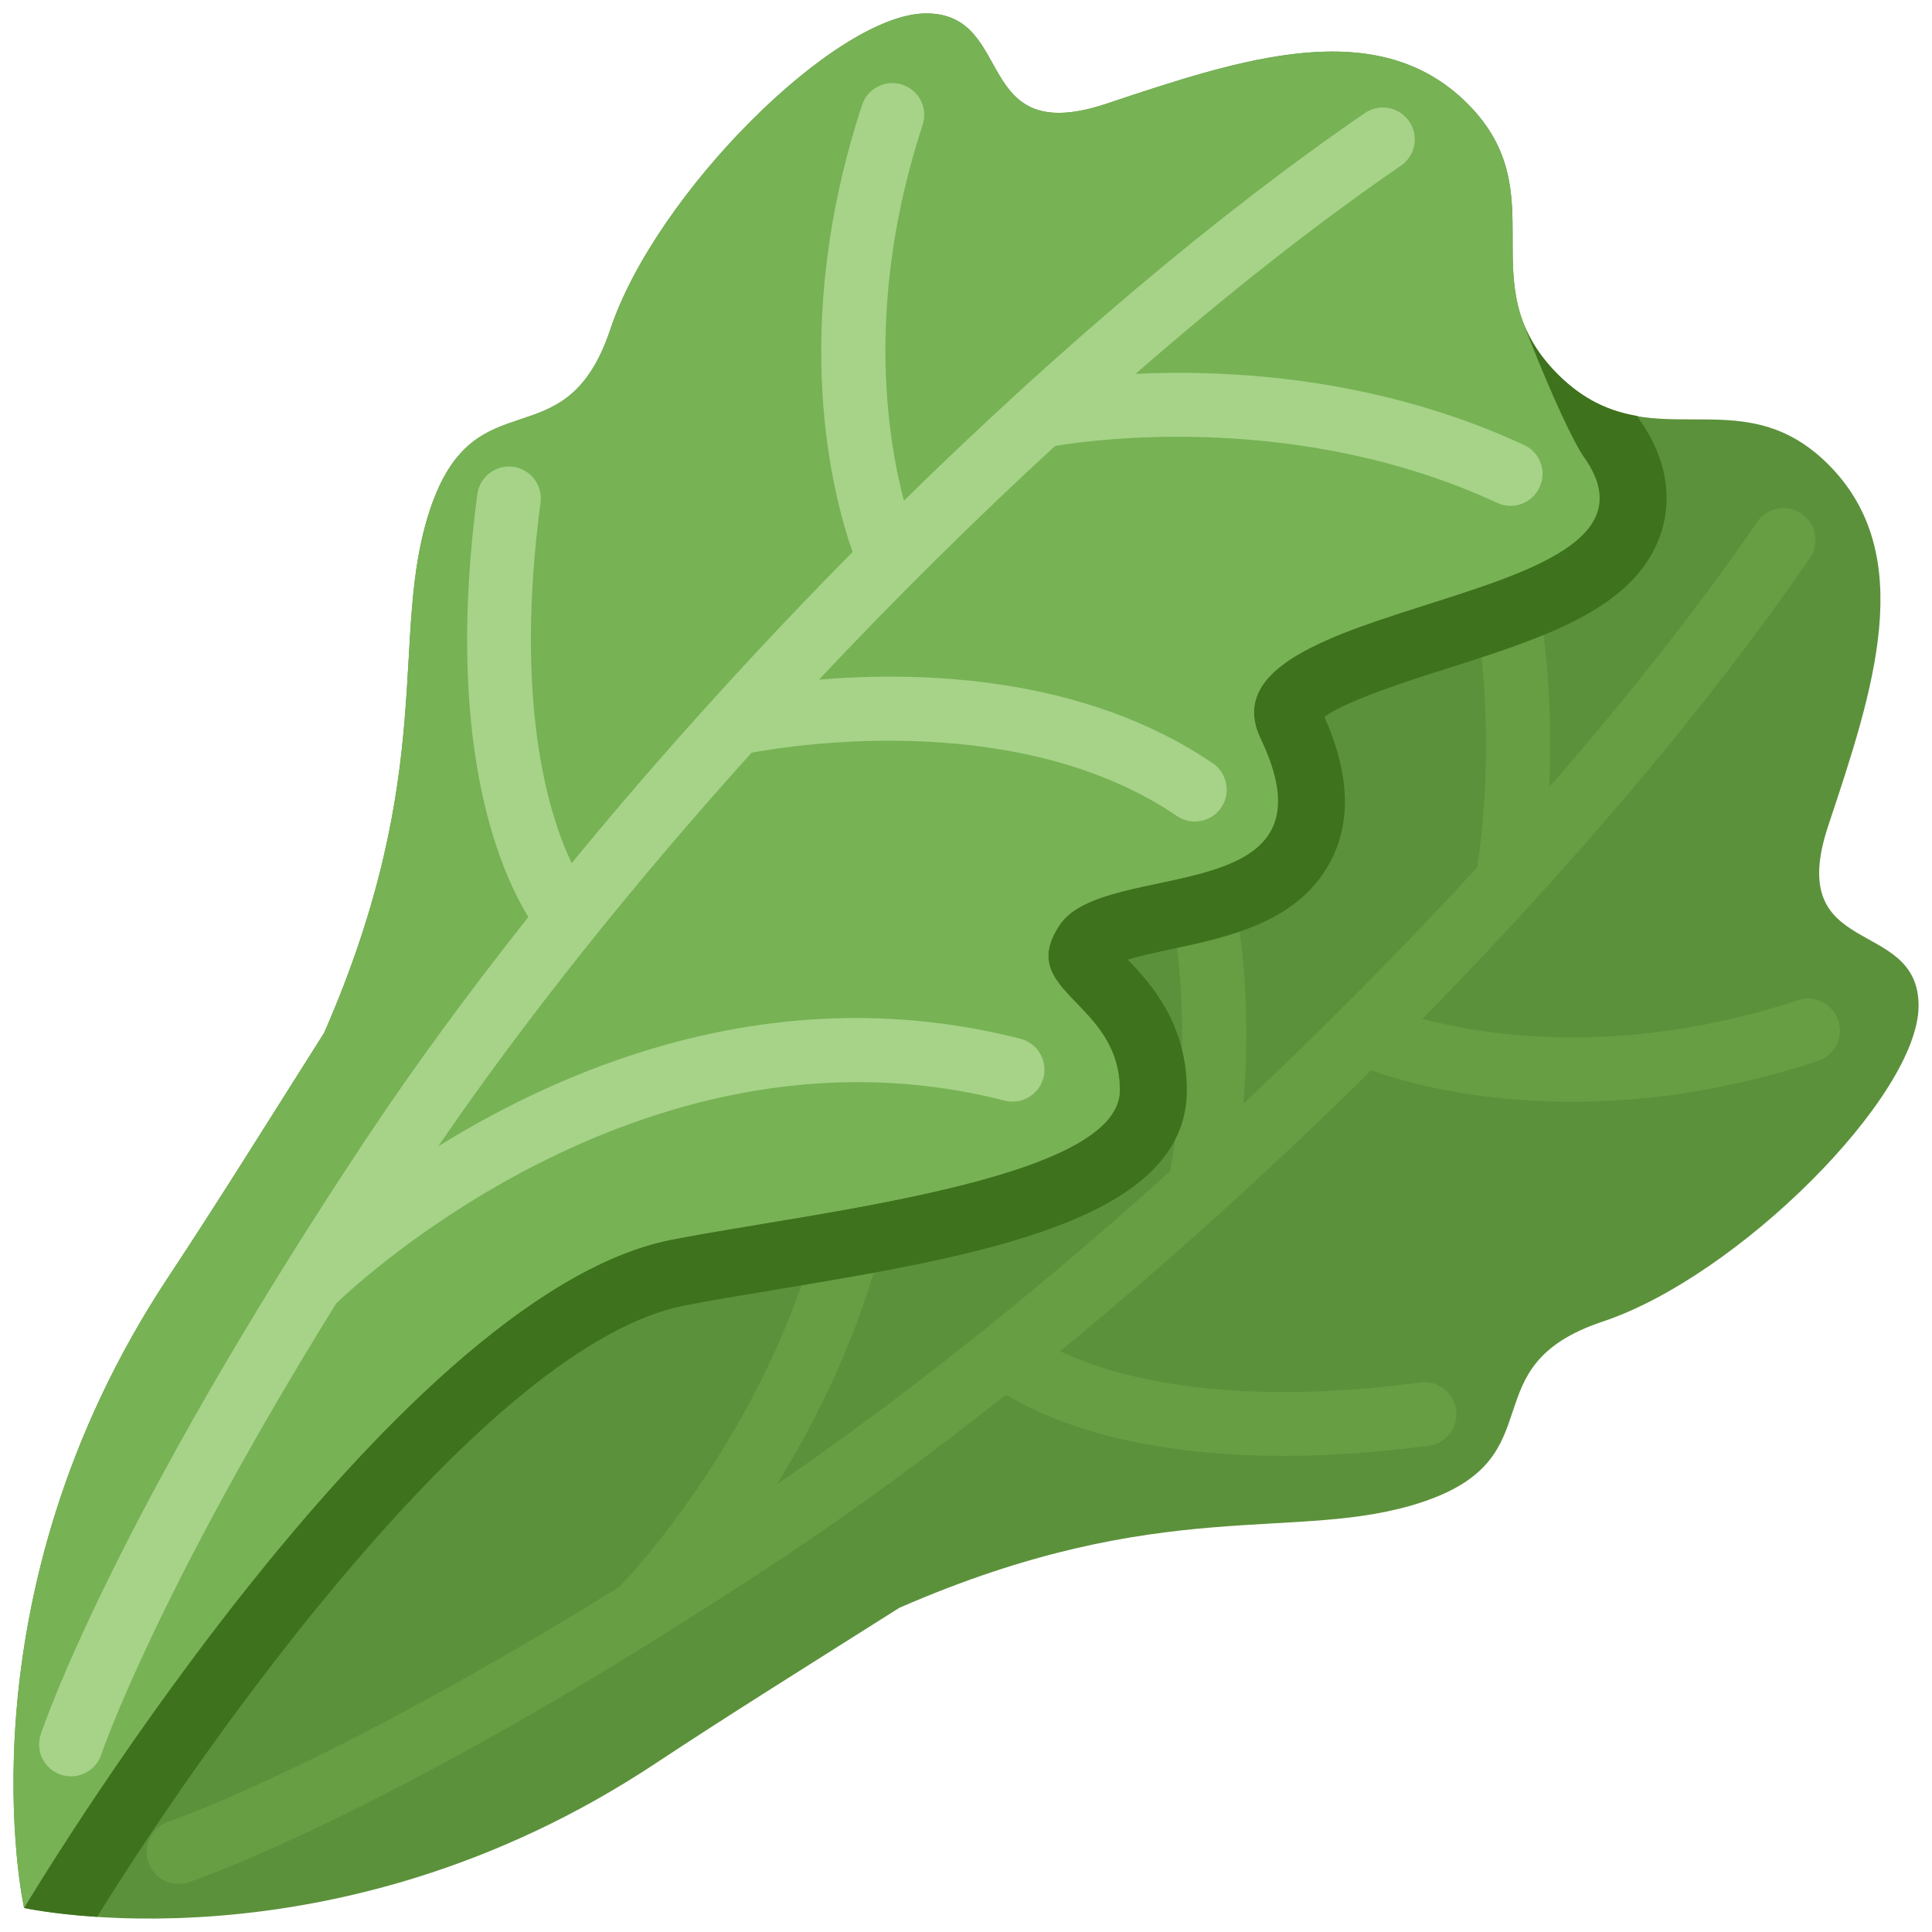
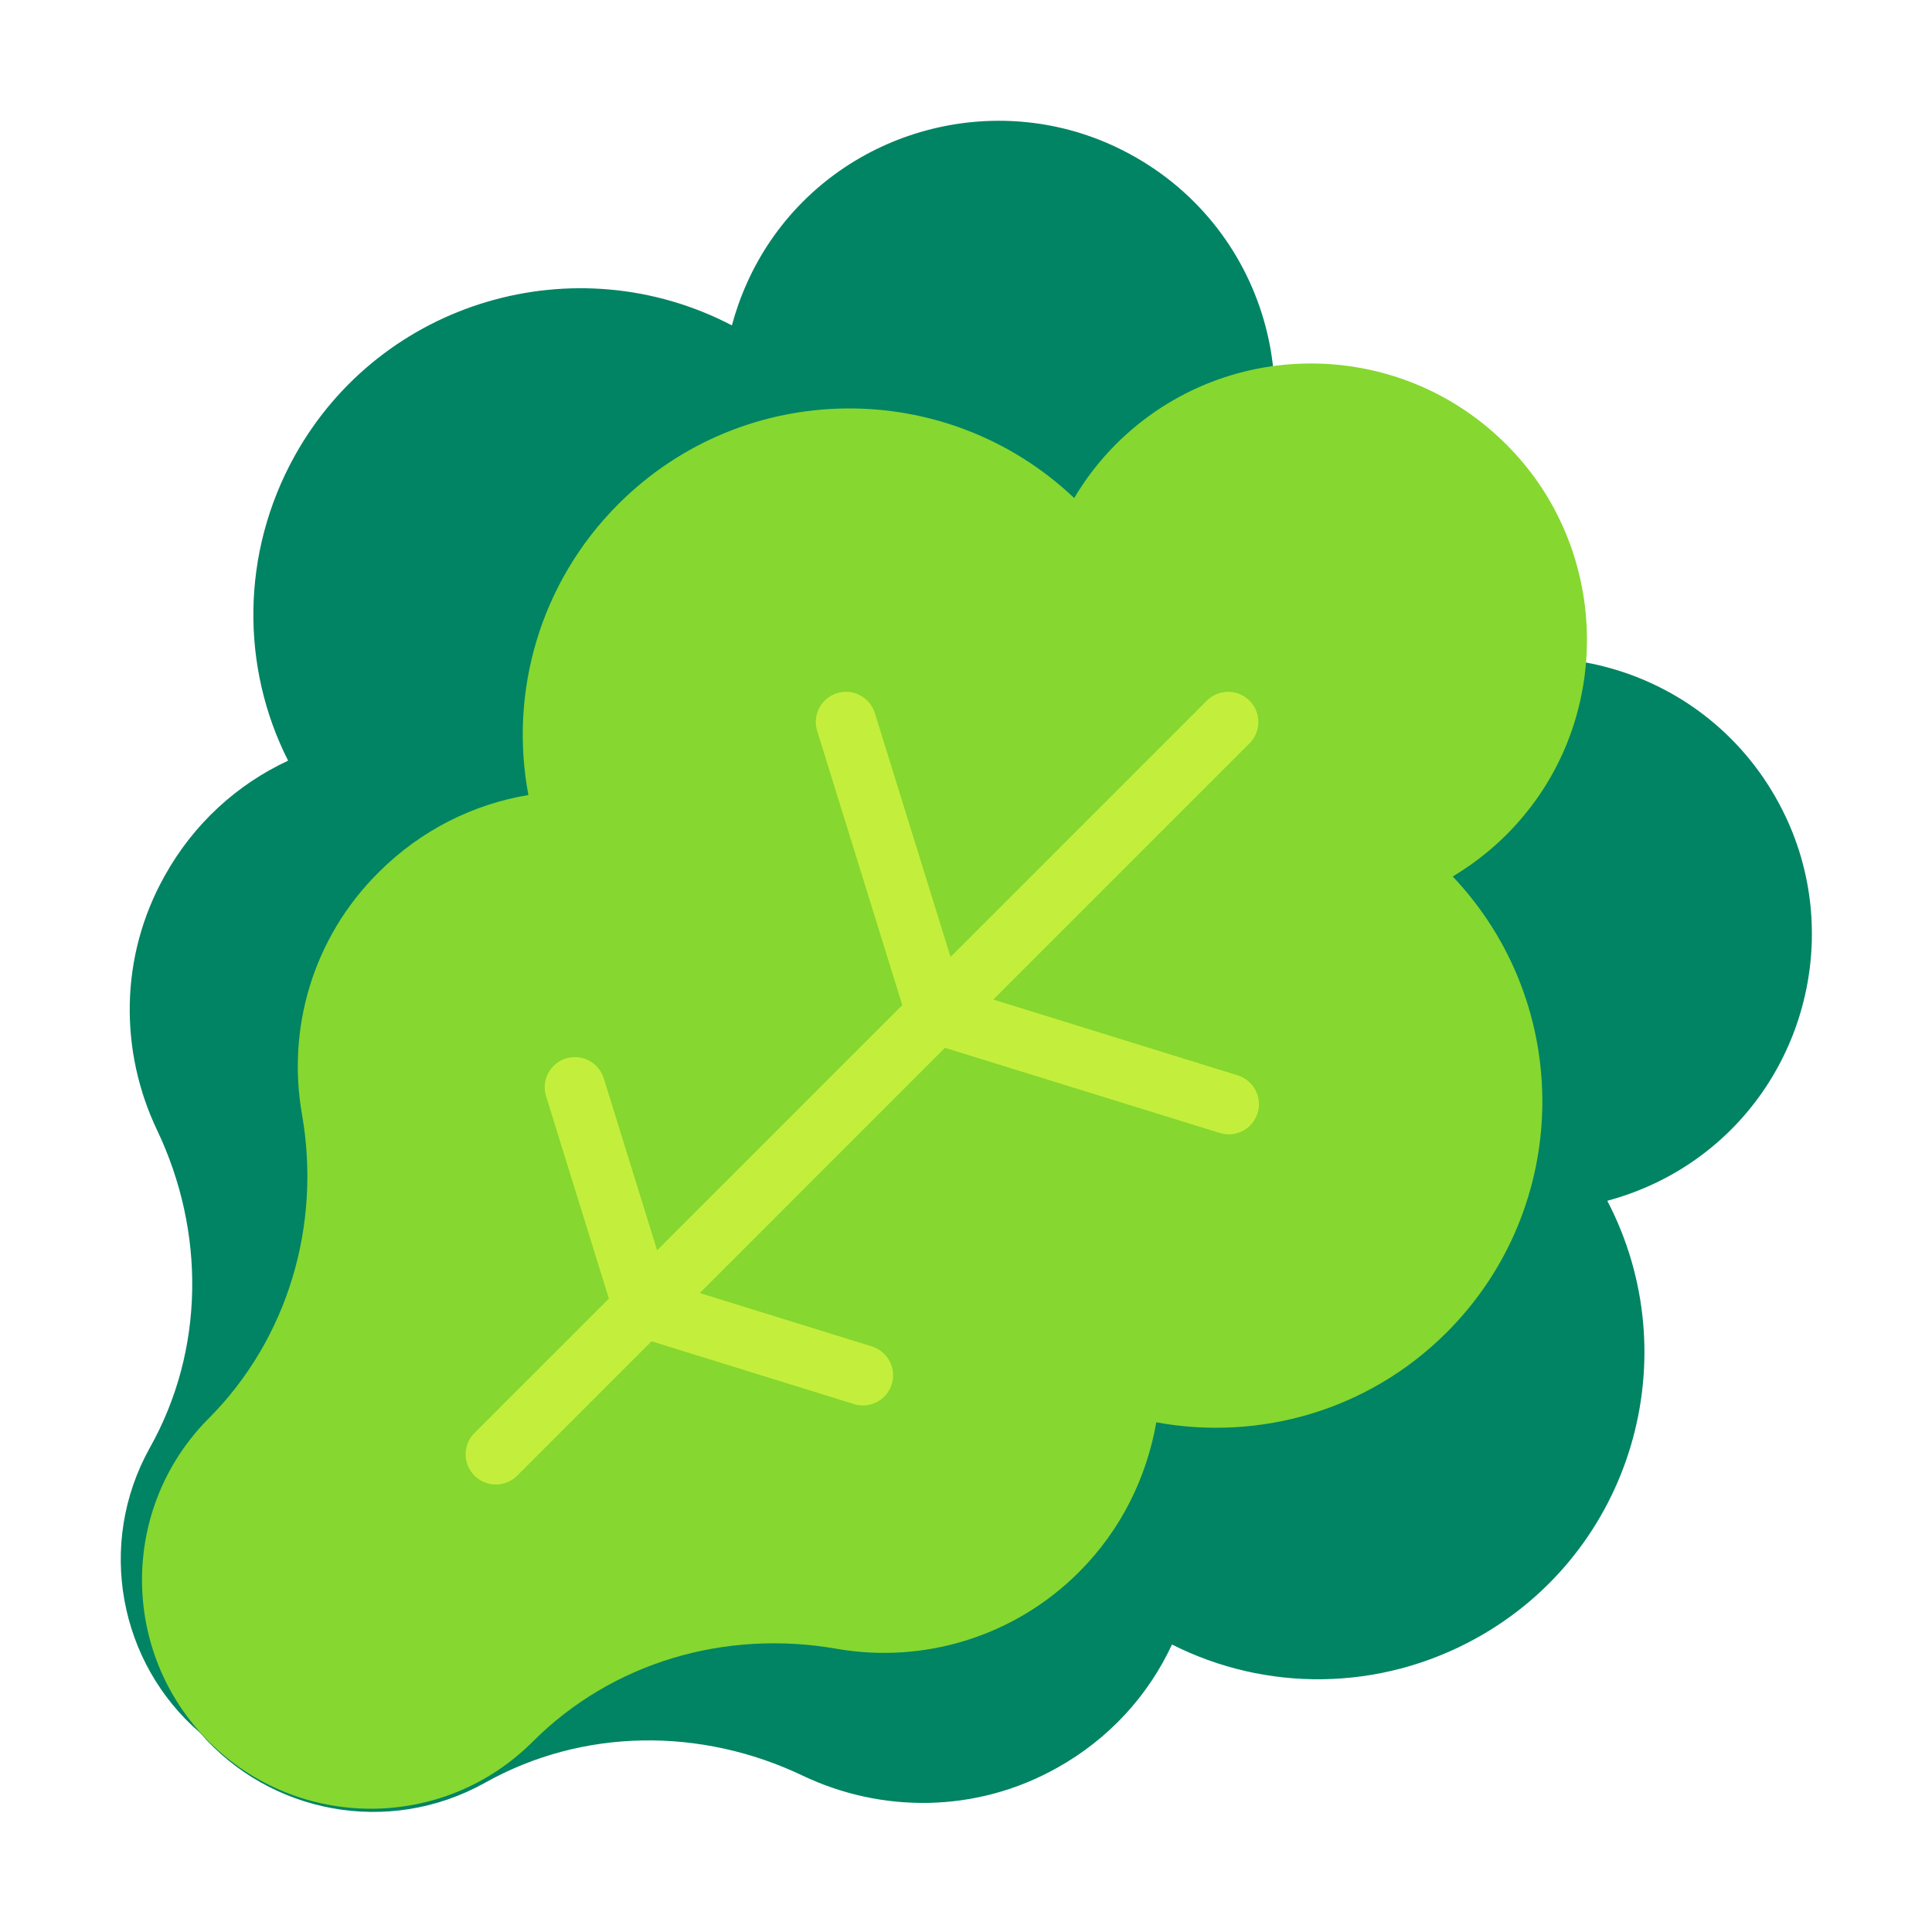
- <svg xmlns="http://www.w3.org/2000/svg" viewBox="0 0 36 36">
-   <path fill="#5C913B" d="M29.866 24.625c2.522-.841 5.884-4.203 5.884-5.884s-2.522-.841-1.681-3.362 1.681-5.043 0-6.724-3.362 0-5.043-1.681 0-3.362-1.681-5.043-4.203-.841-6.724 0S18.939.25 17.258.25s-5.043 3.362-5.884 5.884-2.521.84-3.361 3.362c-.78 2.341.177 4.823-1.972 9.748-1.026 1.621-1.995 3.178-2.899 4.543C-.836 29.792.449 35.552.449 35.552s5.76 1.285 11.765-2.693c1.365-.904 2.922-1.873 4.543-2.899 4.925-2.15 7.407-1.192 9.748-1.972 2.521-.841.84-2.522 3.361-3.363z" />
-   <path fill="#679E44" d="M34.253 19.017c-.103-.312-.438-.483-.75-.379-3.21 1.054-5.749.677-7.001.349 2.811-2.865 5.337-5.842 7.222-8.589.186-.271.116-.641-.154-.827-.271-.187-.641-.116-.826.154-1.082 1.576-2.403 3.251-3.878 4.944.082-1.765-.065-4.516-1.327-7.238-.139-.298-.492-.427-.789-.289-.298.138-.428.491-.289.789 1.679 3.623 1.194 7.416 1.062 8.235-1.369 1.489-2.837 2.973-4.356 4.402.156-1.873.084-4.922-1.559-7.337-.183-.271-.552-.343-.825-.158-.271.185-.342.554-.157.826 1.957 2.879 1.347 7.003 1.178 7.925-2.44 2.2-4.953 4.211-7.33 5.836 1.535-2.474 3.146-6.37 2-10.845-.082-.318-.406-.511-.723-.428-.318.082-.51.405-.428.723 1.679 6.557-3.33 11.987-3.778 12.456-5.407 3.356-8.373 4.368-8.407 4.379-.311.104-.479.439-.375.751.083.249.314.407.563.407.062 0 .125-.01.187-.03.16-.054 3.996-1.354 11.056-6.036 1.365-.905 2.768-1.936 4.176-3.05.695.426 2.288 1.141 5.162 1.141.804 0 1.706-.057 2.717-.19.325-.043.554-.342.511-.667-.042-.325-.349-.555-.667-.511-3.704.492-5.777-.136-6.717-.581 1.974-1.619 3.937-3.396 5.799-5.235.617.218 1.922.586 3.735.586 1.299 0 2.854-.189 4.592-.761.309-.105.478-.441.376-.752z" />
-   <path fill="#3E721D" d="M12.753 24.327c.456-.09 1.009-.182 1.61-.281 3.811-.633 7.752-1.288 7.752-3.729 0-1.241-.664-1.982-1.101-2.436.25-.076.59-.147.825-.198 1.07-.227 2.402-.51 2.983-1.69.359-.729.313-1.608-.143-2.635.416-.307 1.58-.678 2.308-.909 1.796-.572 3.493-1.113 3.959-2.504.163-.484.223-1.25-.409-2.144-.008-.011-.02-.035-.028-.05-.495-.084-.989-.284-1.484-.778-.313-.313-.509-.626-.632-.939.234.645.845 2.094 1.123 2.486 2.031 2.872-7.321 2.534-6.024 5.247 1.541 3.222-2.907 2.206-3.747 3.467-.841 1.261 1.121 1.401 1.121 3.082s-5.746 2.271-8.354 2.783C7.243 24.136.448 35.552.448 35.552s.508.11 1.363.165c2.052-3.324 7.257-10.666 10.942-11.39z" />
-   <path fill="#77B255" d="M12.512 23.101c2.608-.512 8.354-1.102 8.354-2.783s-1.961-1.821-1.121-3.082c.841-1.261 5.288-.245 3.747-3.467-1.298-2.713 8.055-2.375 6.024-5.247-.322-.455-1.094-2.335-1.205-2.729-.363-1.287.321-2.574-.967-3.861-1.681-1.681-4.203-.841-6.724 0S18.939.25 17.258.25s-5.043 3.362-5.884 5.884-2.521.84-3.361 3.362c-.78 2.341.177 4.823-1.972 9.748-1.026 1.621-1.995 3.178-2.899 4.543C-.836 29.792.449 35.552.449 35.552s6.794-11.416 12.063-12.451z" />
-   <path fill="#A6D388" d="M28.4 8.292c-2.723-1.262-5.475-1.409-7.24-1.326 1.693-1.476 3.367-2.797 4.944-3.878.271-.186.34-.556.154-.827-.186-.27-.556-.339-.826-.154-2.747 1.884-5.724 4.411-8.589 7.222-.329-1.253-.706-3.791.349-7.001.103-.312-.067-.648-.379-.75-.31-.103-.647.067-.75.379-1.366 4.158-.55 7.265-.176 8.328-1.839 1.862-3.616 3.824-5.235 5.799-.445-.94-1.071-3.013-.58-6.719.043-.325-.186-.624-.511-.667-.32-.043-.623.184-.667.51-.613 4.63.407 6.991.951 7.879-1.115 1.408-2.145 2.811-3.05 4.176C2.112 28.323.812 32.159.759 32.318c-.104.312.065.647.376.751.062.021.125.03.188.03.249 0 .481-.157.564-.406.011-.034 1.023-2.999 4.378-8.406.463-.446 5.882-5.465 12.456-3.778.314.079.642-.111.723-.429.081-.318-.11-.642-.429-.724-4.475-1.144-8.373.468-10.848 2.003 1.625-2.378 3.637-4.893 5.838-7.334.923-.169 5.047-.777 7.925 1.18.103.069.219.103.333.103.19 0 .378-.091.492-.26.185-.271.114-.641-.157-.826-2.416-1.642-5.465-1.714-7.338-1.558 1.428-1.518 2.912-2.986 4.401-4.355.814-.134 4.598-.625 8.236 1.061.081.038.166.056.25.056.224 0 .438-.128.539-.345.142-.298.012-.652-.286-.789z" />
+ <svg xmlns="http://www.w3.org/2000/svg" width="32" height="32" viewBox="0 0 32 32" fill="none">
+   <path d="M12.122 5.389C9.532 4.039 6.312 4.979 4.882 7.549C3.982 9.169 3.992 11.059 4.772 12.599C3.932 12.989 3.212 13.639 2.732 14.499C1.972 15.849 1.982 17.419 2.602 18.719C3.402 20.399 3.392 22.359 2.482 23.979C1.59 25.58 1.976 27.549 3.312 28.699C4.463 30.035 6.431 30.421 8.032 29.529C9.652 28.619 11.612 28.608 13.292 29.409C14.592 30.029 16.162 30.038 17.512 29.279C18.372 28.799 19.022 28.078 19.412 27.238C20.952 28.018 22.842 28.029 24.462 27.128C27.032 25.698 27.972 22.479 26.622 19.889C27.102 19.759 27.582 19.549 28.022 19.248C29.872 17.988 30.532 15.539 29.572 13.518C28.422 11.098 25.502 10.198 23.202 11.479C22.862 11.668 22.562 11.889 22.292 12.149C21.989 11.638 21.614 11.194 21.187 10.824C20.816 10.397 20.373 10.022 19.862 9.719C20.122 9.449 20.342 9.149 20.532 8.809C21.812 6.509 20.912 3.589 18.492 2.439C16.472 1.479 14.022 2.139 12.762 3.989C12.462 4.429 12.252 4.909 12.122 5.389Z" fill="#008463" />
+   <path d="M23.962 22.069C26.042 19.988 26.072 16.639 24.062 14.518C24.492 14.258 24.892 13.928 25.232 13.518C26.662 11.809 26.632 9.269 25.162 7.589C23.402 5.579 20.342 5.499 18.482 7.359C18.212 7.629 17.982 7.929 17.792 8.249C15.672 6.239 12.322 6.269 10.242 8.349C8.932 9.659 8.432 11.479 8.752 13.168C7.842 13.319 6.972 13.748 6.272 14.448C5.172 15.539 4.752 17.049 5.002 18.459C5.322 20.288 4.772 22.169 3.462 23.488C1.982 24.968 1.982 27.369 3.462 28.849C4.942 30.328 7.342 30.328 8.822 28.849C10.142 27.529 12.012 26.988 13.852 27.308C15.272 27.558 16.782 27.128 17.872 26.038C18.572 25.338 18.992 24.468 19.152 23.558C20.842 23.869 22.652 23.378 23.962 22.069Z" fill="#86D72F" />
+   <path d="M13.864 11.481C14.128 11.399 14.408 11.547 14.49 11.81L15.744 15.85L19.989 11.605C20.184 11.41 20.5 11.41 20.696 11.605C20.891 11.8 20.891 12.117 20.696 12.312L16.452 16.556L20.5 17.811C20.764 17.893 20.912 18.173 20.83 18.436C20.748 18.7 20.468 18.848 20.204 18.766L15.652 17.355L11.591 21.417L14.44 22.301C14.704 22.383 14.852 22.663 14.77 22.927C14.688 23.191 14.408 23.338 14.144 23.256L10.792 22.216L8.566 24.442C8.37 24.637 8.054 24.637 7.859 24.442C7.663 24.247 7.663 23.93 7.859 23.735L10.085 21.509L9.045 18.157C8.963 17.893 9.11 17.613 9.374 17.531C9.638 17.449 9.918 17.597 10 17.86L10.884 20.709L14.945 16.648L13.535 12.107C13.453 11.843 13.6 11.563 13.864 11.481Z" fill="#C3EF3C" />
</svg>
